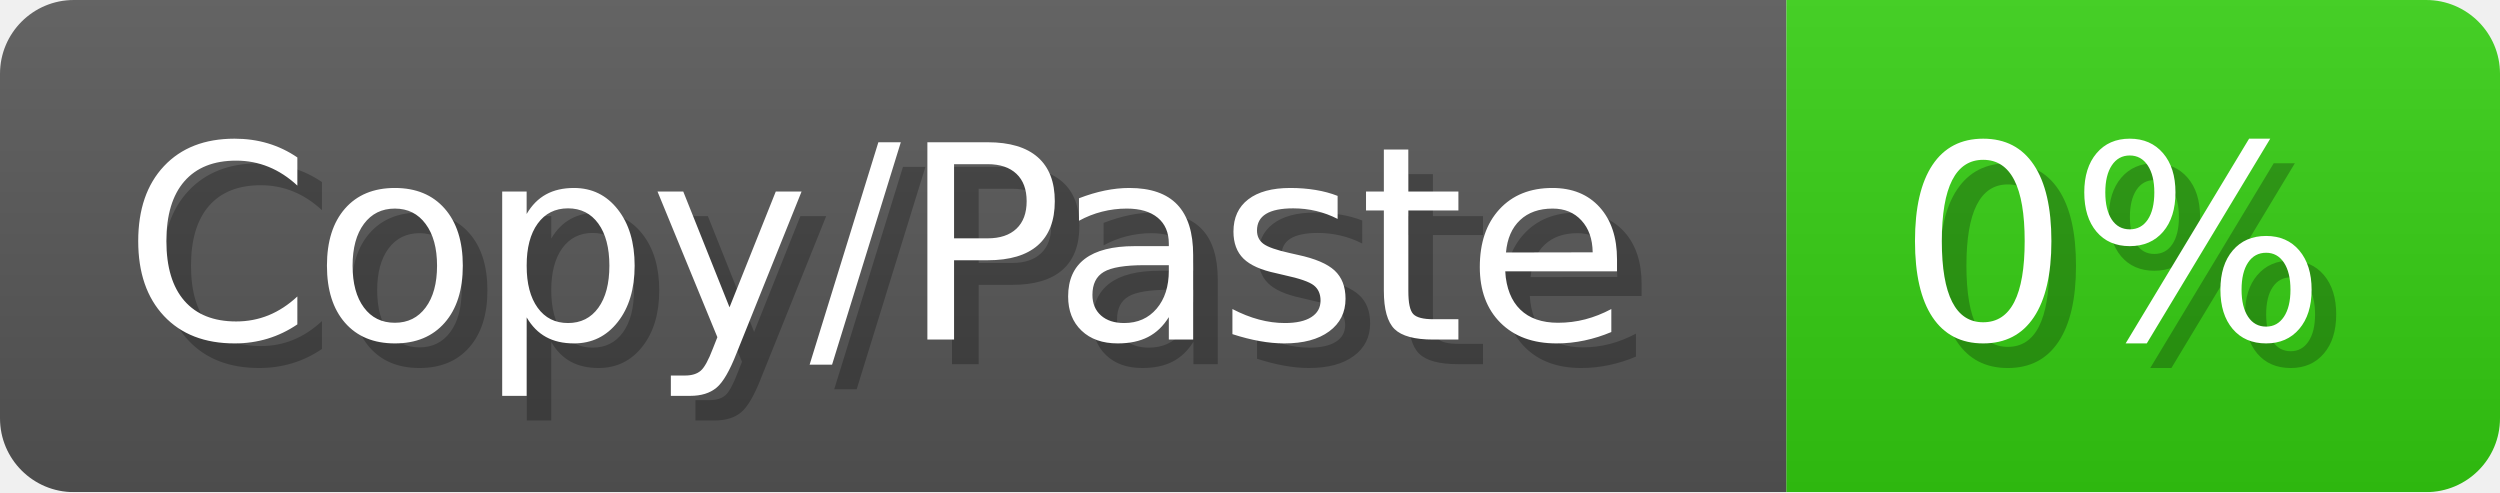
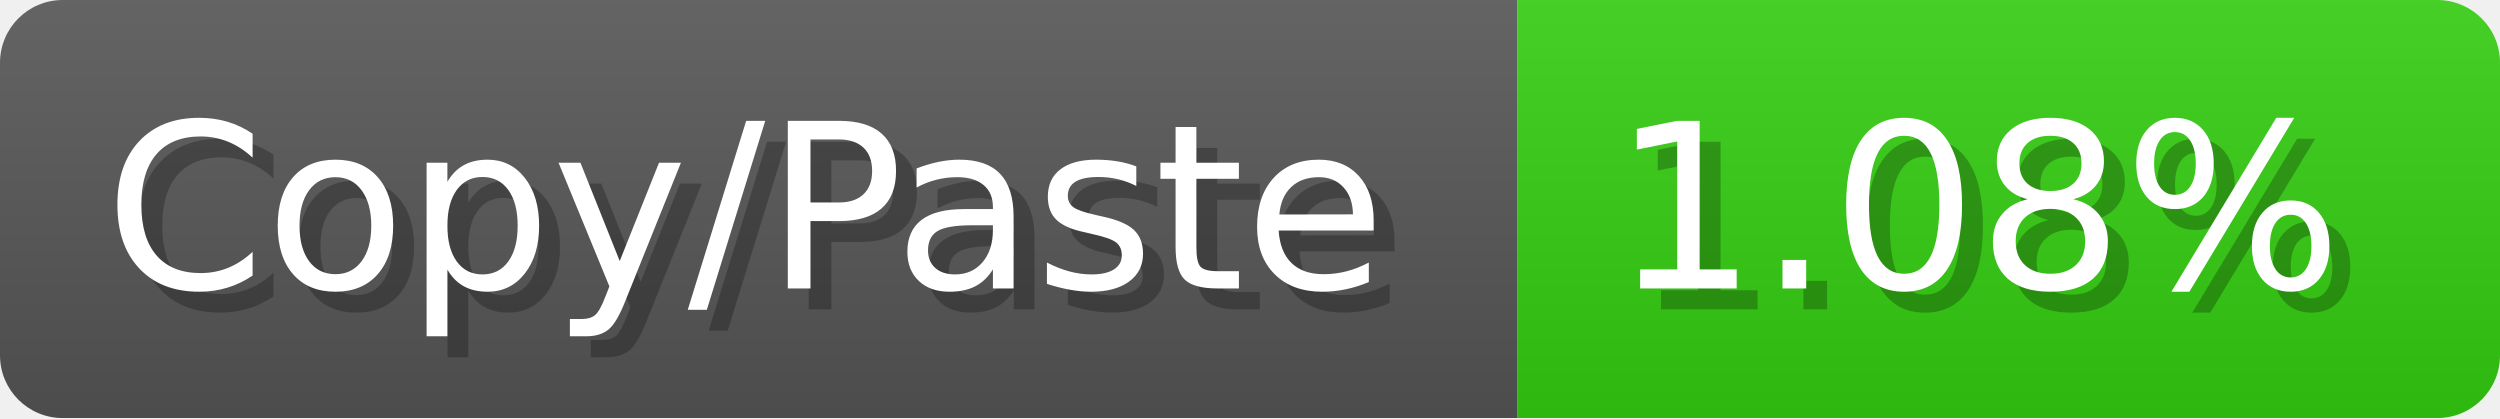
- <svg xmlns="http://www.w3.org/2000/svg" width="101.6" height="20" viewBox="0 0 1016 200">
+ <svg xmlns="http://www.w3.org/2000/svg" width="119.6" height="20" viewBox="0 0 1196 200">
  <linearGradient id="a" x2="0" y2="100%">
    <stop offset="0" stop-opacity=".1" stop-color="#EEE" />
    <stop offset="1" stop-opacity=".1" />
  </linearGradient>
  <mask id="m">
-     <rect width="1016" height="200" rx="30" fill="#FFF" />
+     <rect width="1196" height="200" rx="30" fill="#FFF" />
  </mask>
  <g mask="url(#m)">
    <rect width="726" height="200" fill="#555" />
-     <rect width="290" height="200" fill="#3C1" x="726" />
-     <rect width="1016" height="200" fill="url(#a)" />
+     <rect width="470" height="200" fill="#3C1" x="726" />
+     <rect width="1196" height="200" fill="url(#a)" />
  </g>
  <g fill="#fff" text-anchor="start" font-family="Verdana,DejaVu Sans,sans-serif" font-size="110">
    <text x="60" y="148" textLength="626" fill="#000" opacity="0.25">Copy/Paste</text>
    <text x="50" y="138" textLength="626">Copy/Paste</text>
-     <text x="781" y="148" textLength="190" fill="#000" opacity="0.25">0%</text>
-     <text x="771" y="138" textLength="190">0%</text>
+     <text x="781" y="148" textLength="370" fill="#000" opacity="0.25">1.08%</text>
+     <text x="771" y="138" textLength="370">1.08%</text>
  </g>
</svg>
